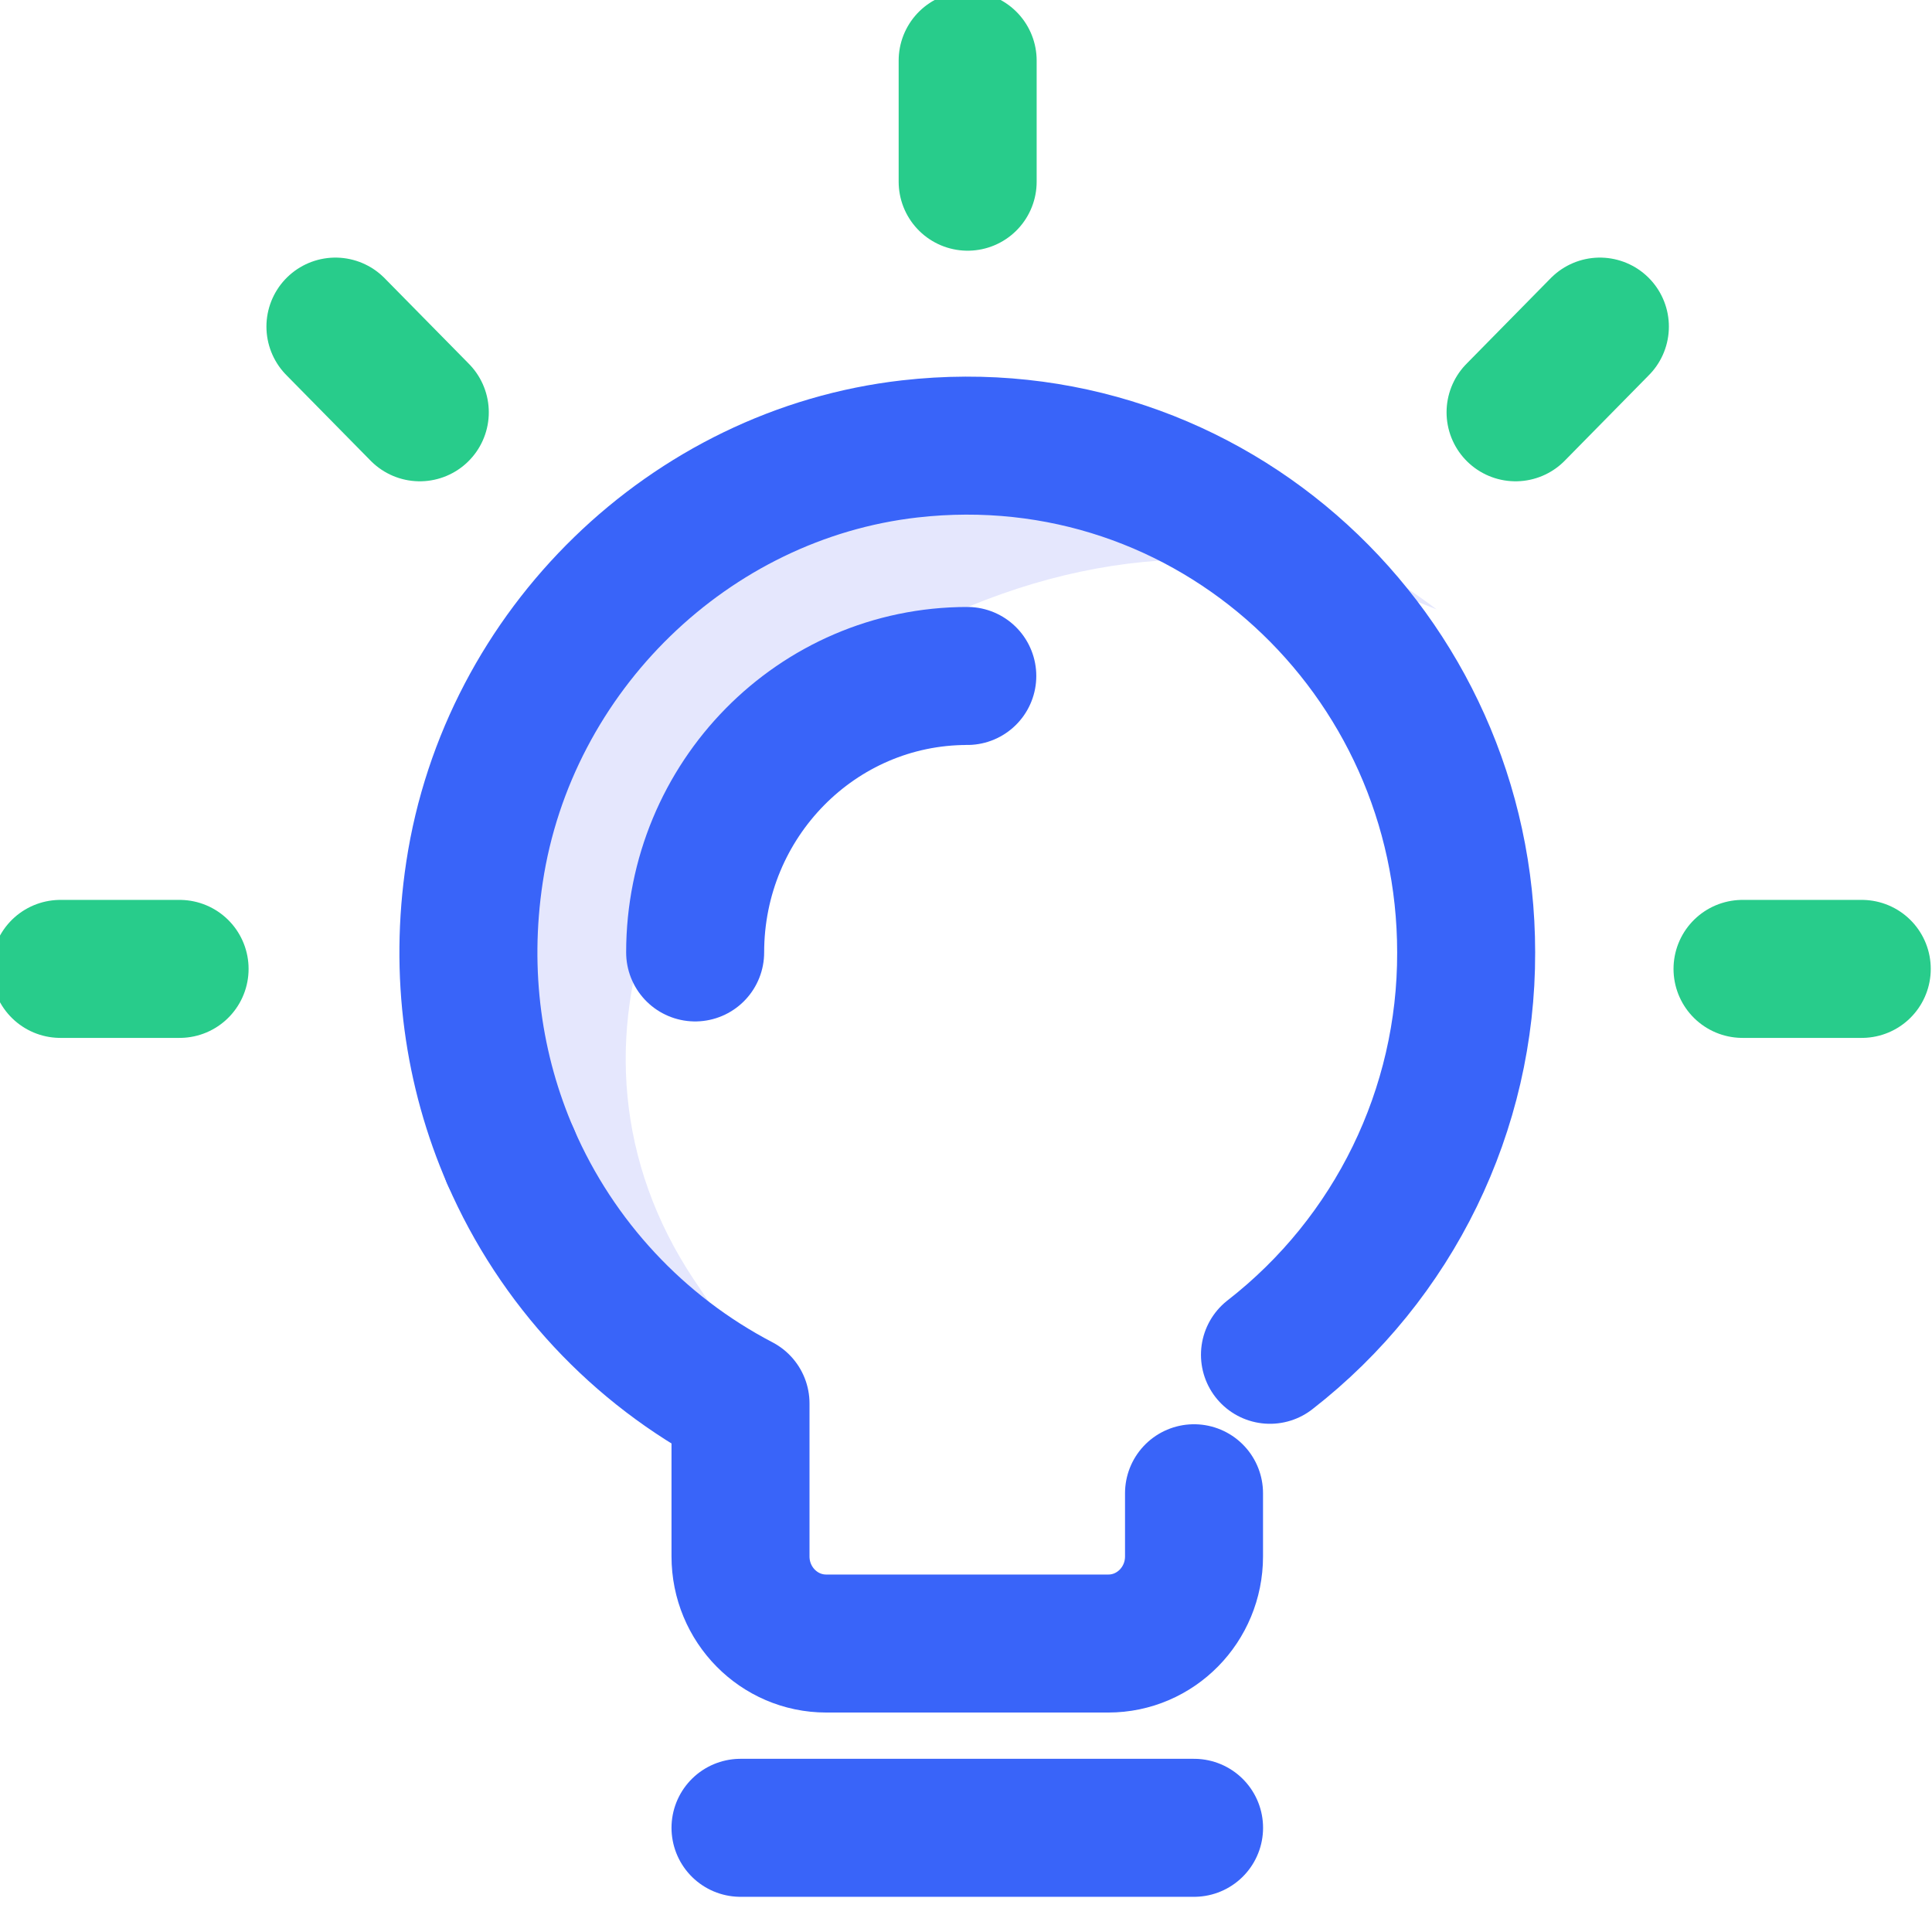
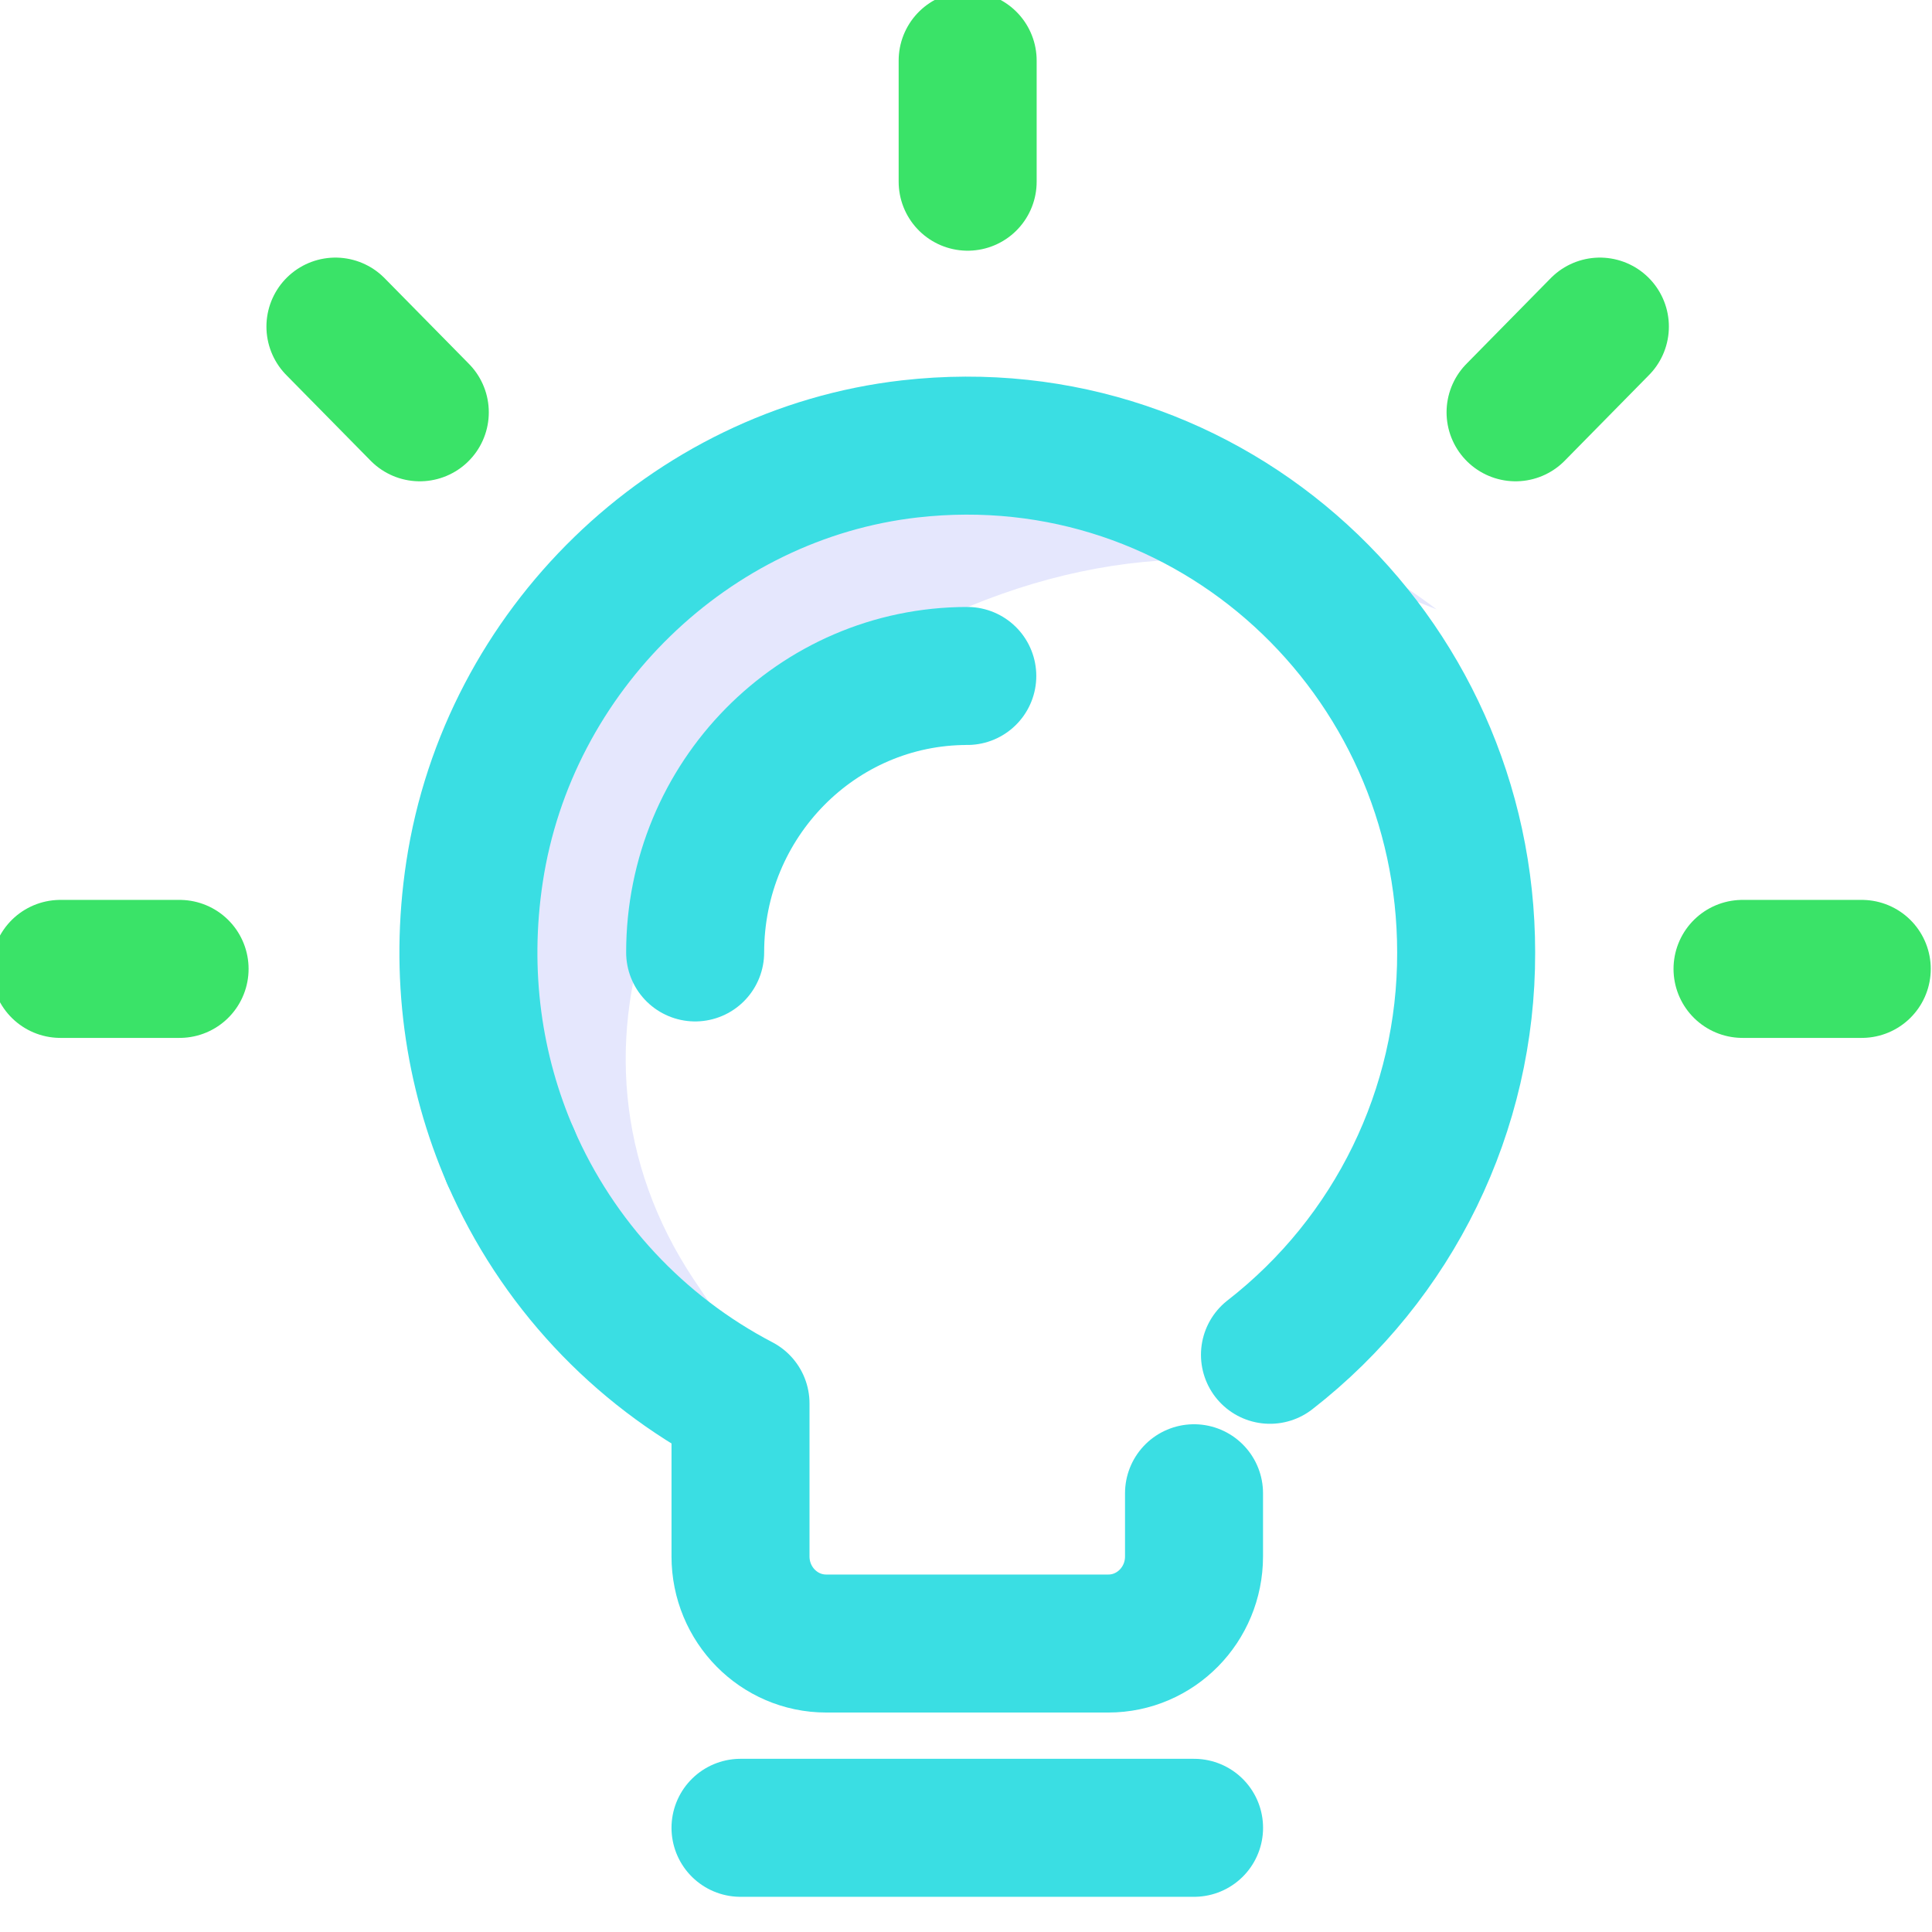
<svg xmlns="http://www.w3.org/2000/svg" width="42" height="42" viewBox="0 0 42 42">
  <g fill="none" fill-rule="evenodd">
    <path fill="#E5E7FD" d="M15.079 27.81c-3.363-5.057-.723-11.492 5.292-14.319 3.726-1.75 7.302-1.719 10.86-.243-3.86-2.944-9.664-3.647-14.464-1.392-6.015 2.827-8.166 9.218-4.804 14.275 1.28 1.925 3.176 3.376 5.363 4.282-.976-.745-1.568-1.581-2.247-2.603" />
-     <path stroke="#3964F9" stroke-linecap="round" stroke-linejoin="round" stroke-width="3" d="M27.608 29.452a11.043 11.043 0 0 0 4.265-8.747c0-6.503-5.547-11.691-12.097-10.946-4.778.544-8.728 4.37-9.46 9.196-.337 2.22-.02 4.339.785 6.189" />
-     <path stroke="#3964F9" stroke-linecap="round" stroke-linejoin="round" stroke-width="3" d="M11.101 25.144a11 11 0 0 0 4.997 5.366v3.325c0 1.046.834 1.894 1.864 1.894h6.131c1.03 0 1.864-.848 1.864-1.894v-1.373M16.098 39.735h9.86M15.112 20.705c0-3.32 2.648-6.01 5.916-6.01" />
-     <path stroke="#28CC8B" stroke-linecap="round" stroke-linejoin="round" stroke-width="3" d="M7.292 7.1l1.834 1.863M21.036 1.317V3.95M34.78 7.1l-1.833 1.863M40.473 21.063h-2.592M3.904 21.063H1.313" />
+     <path stroke="#3ADEE3" stroke-linecap="round" stroke-linejoin="round" stroke-width="3" d="M27.608 29.452a11.043 11.043 0 0 0 4.265-8.747c0-6.503-5.547-11.691-12.097-10.946-4.778.544-8.728 4.37-9.46 9.196-.337 2.22-.02 4.339.785 6.189" />
+     <path stroke="#3ADEE3" stroke-linecap="round" stroke-linejoin="round" stroke-width="3" d="M11.101 25.144a11 11 0 0 0 4.997 5.366v3.325c0 1.046.834 1.894 1.864 1.894h6.131c1.03 0 1.864-.848 1.864-1.894v-1.373M16.098 39.735h9.86M15.112 20.705c0-3.32 2.648-6.01 5.916-6.01" />
+     <path stroke="#3AE368" stroke-linecap="round" stroke-linejoin="round" stroke-width="3" d="M7.292 7.1l1.834 1.863M21.036 1.317V3.95M34.78 7.1l-1.833 1.863M40.473 21.063h-2.592M3.904 21.063H1.313" />
  </g>
</svg>
